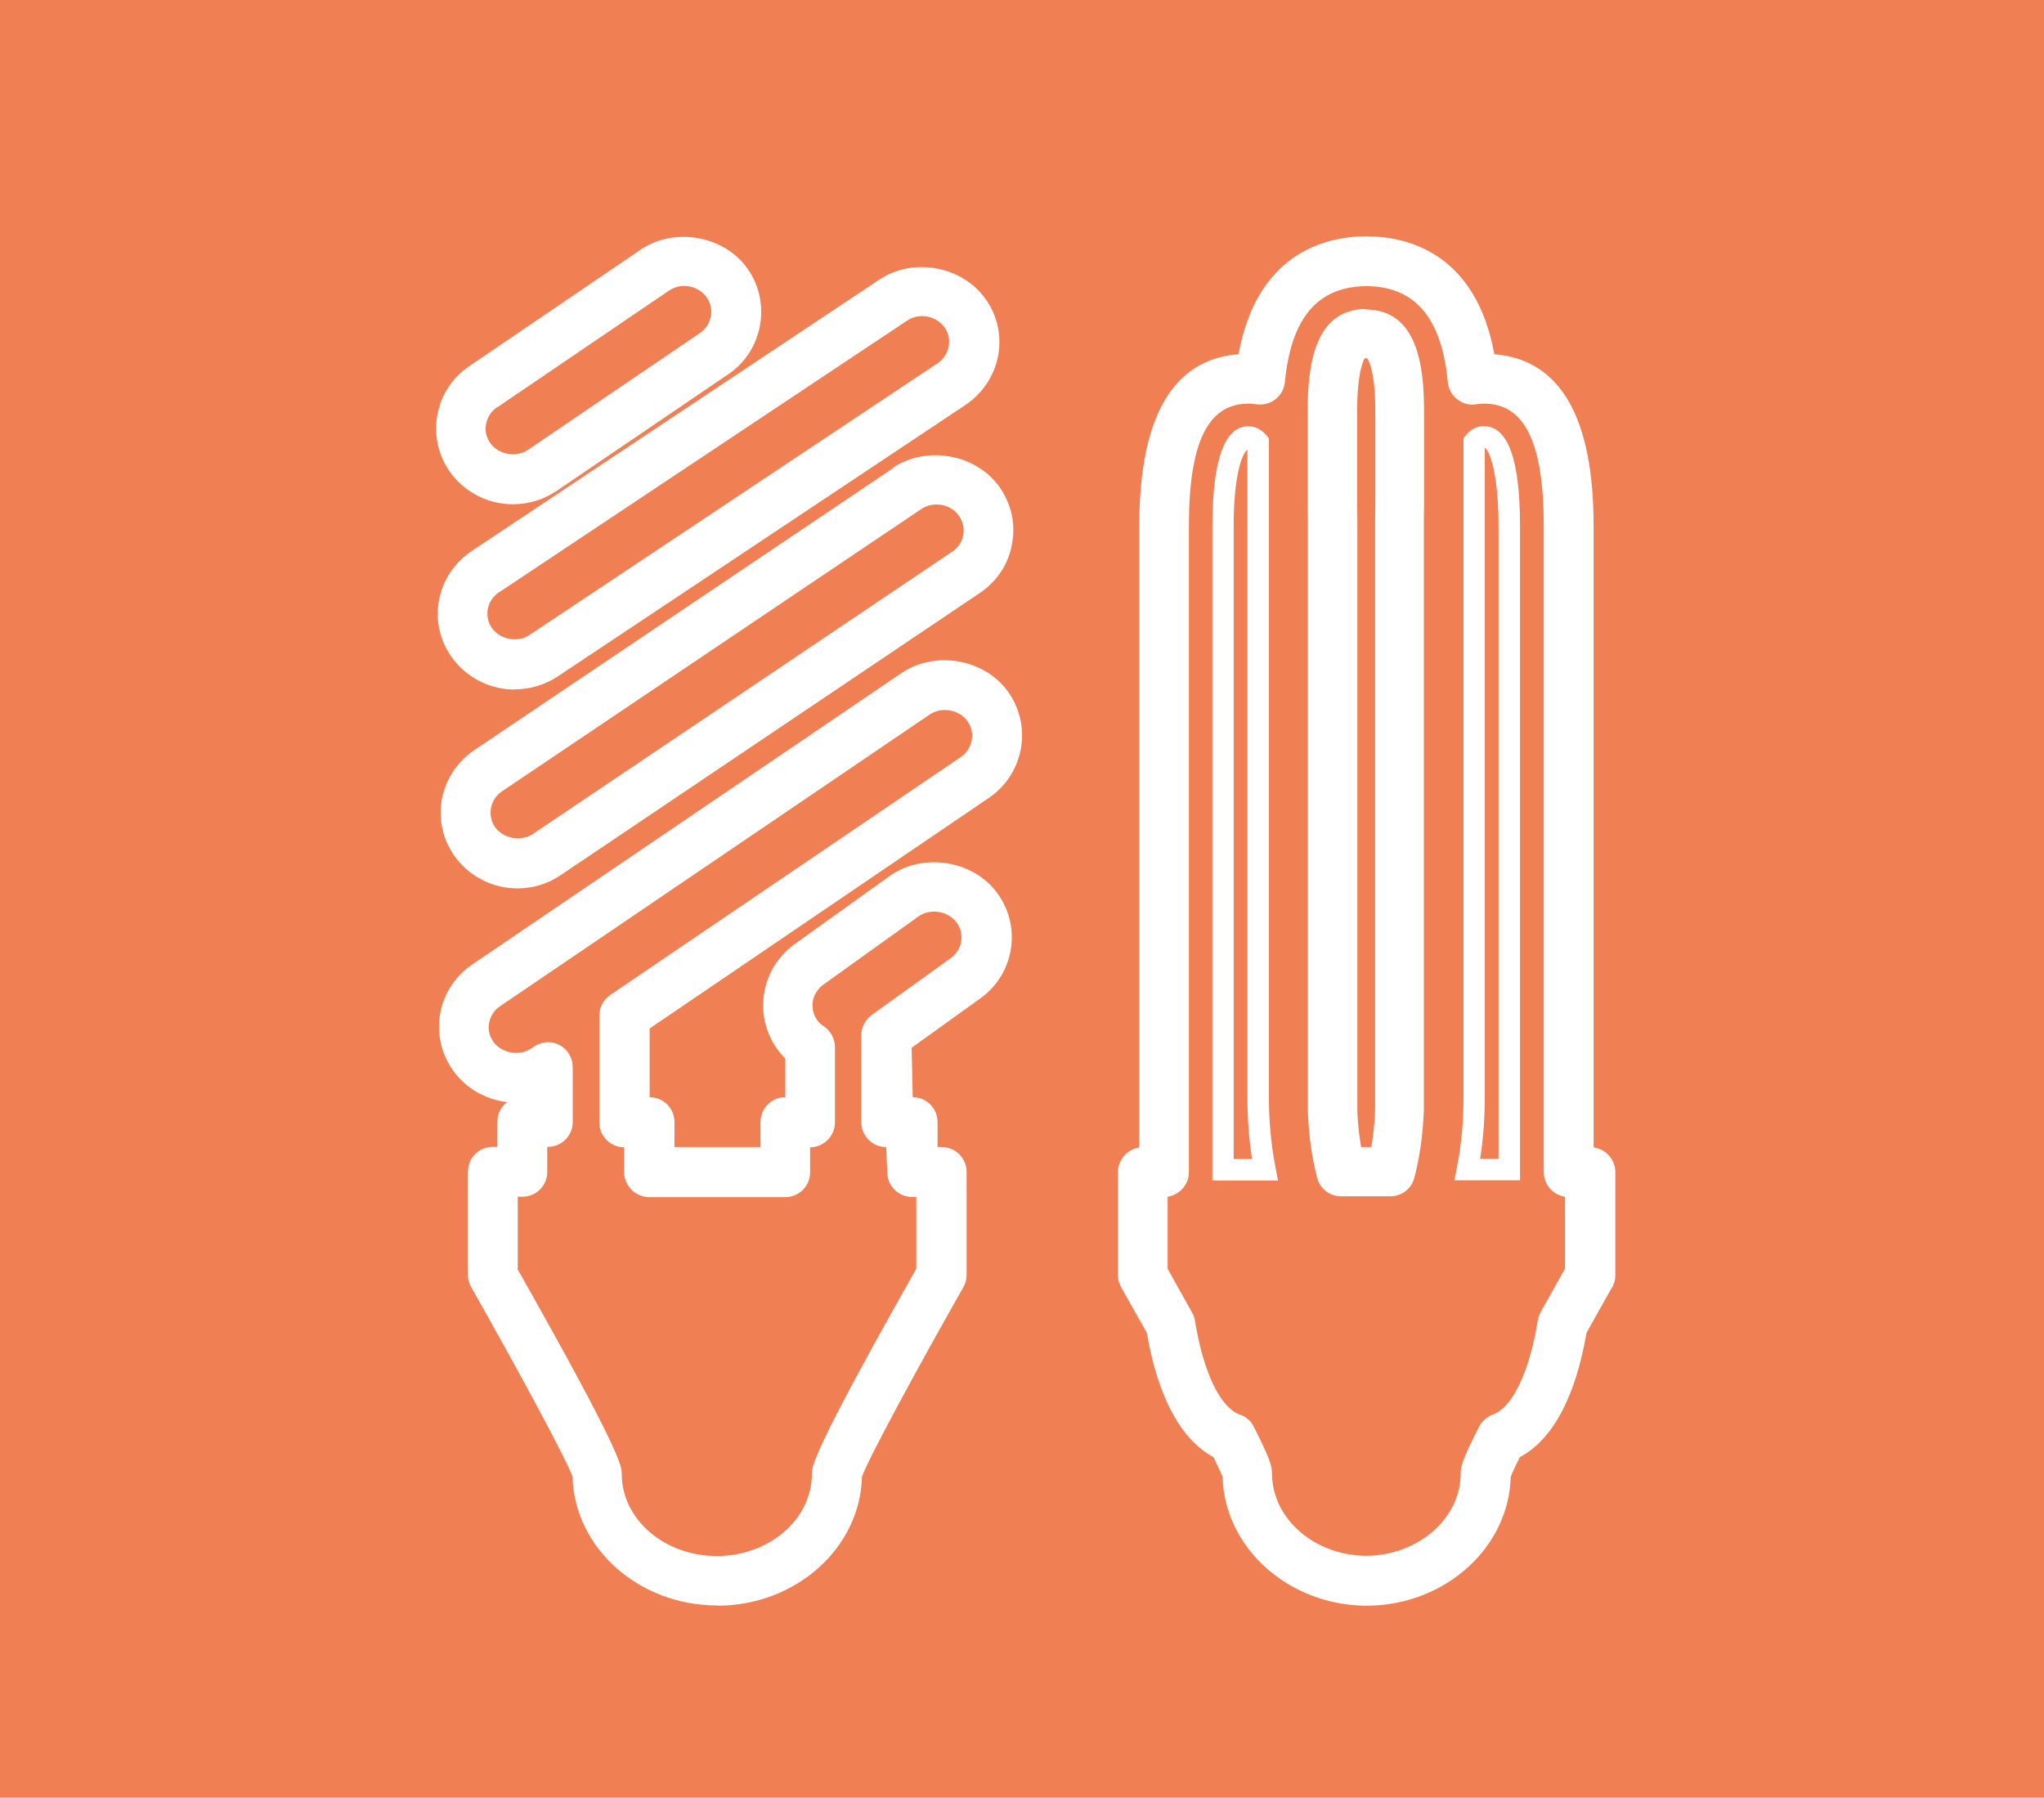
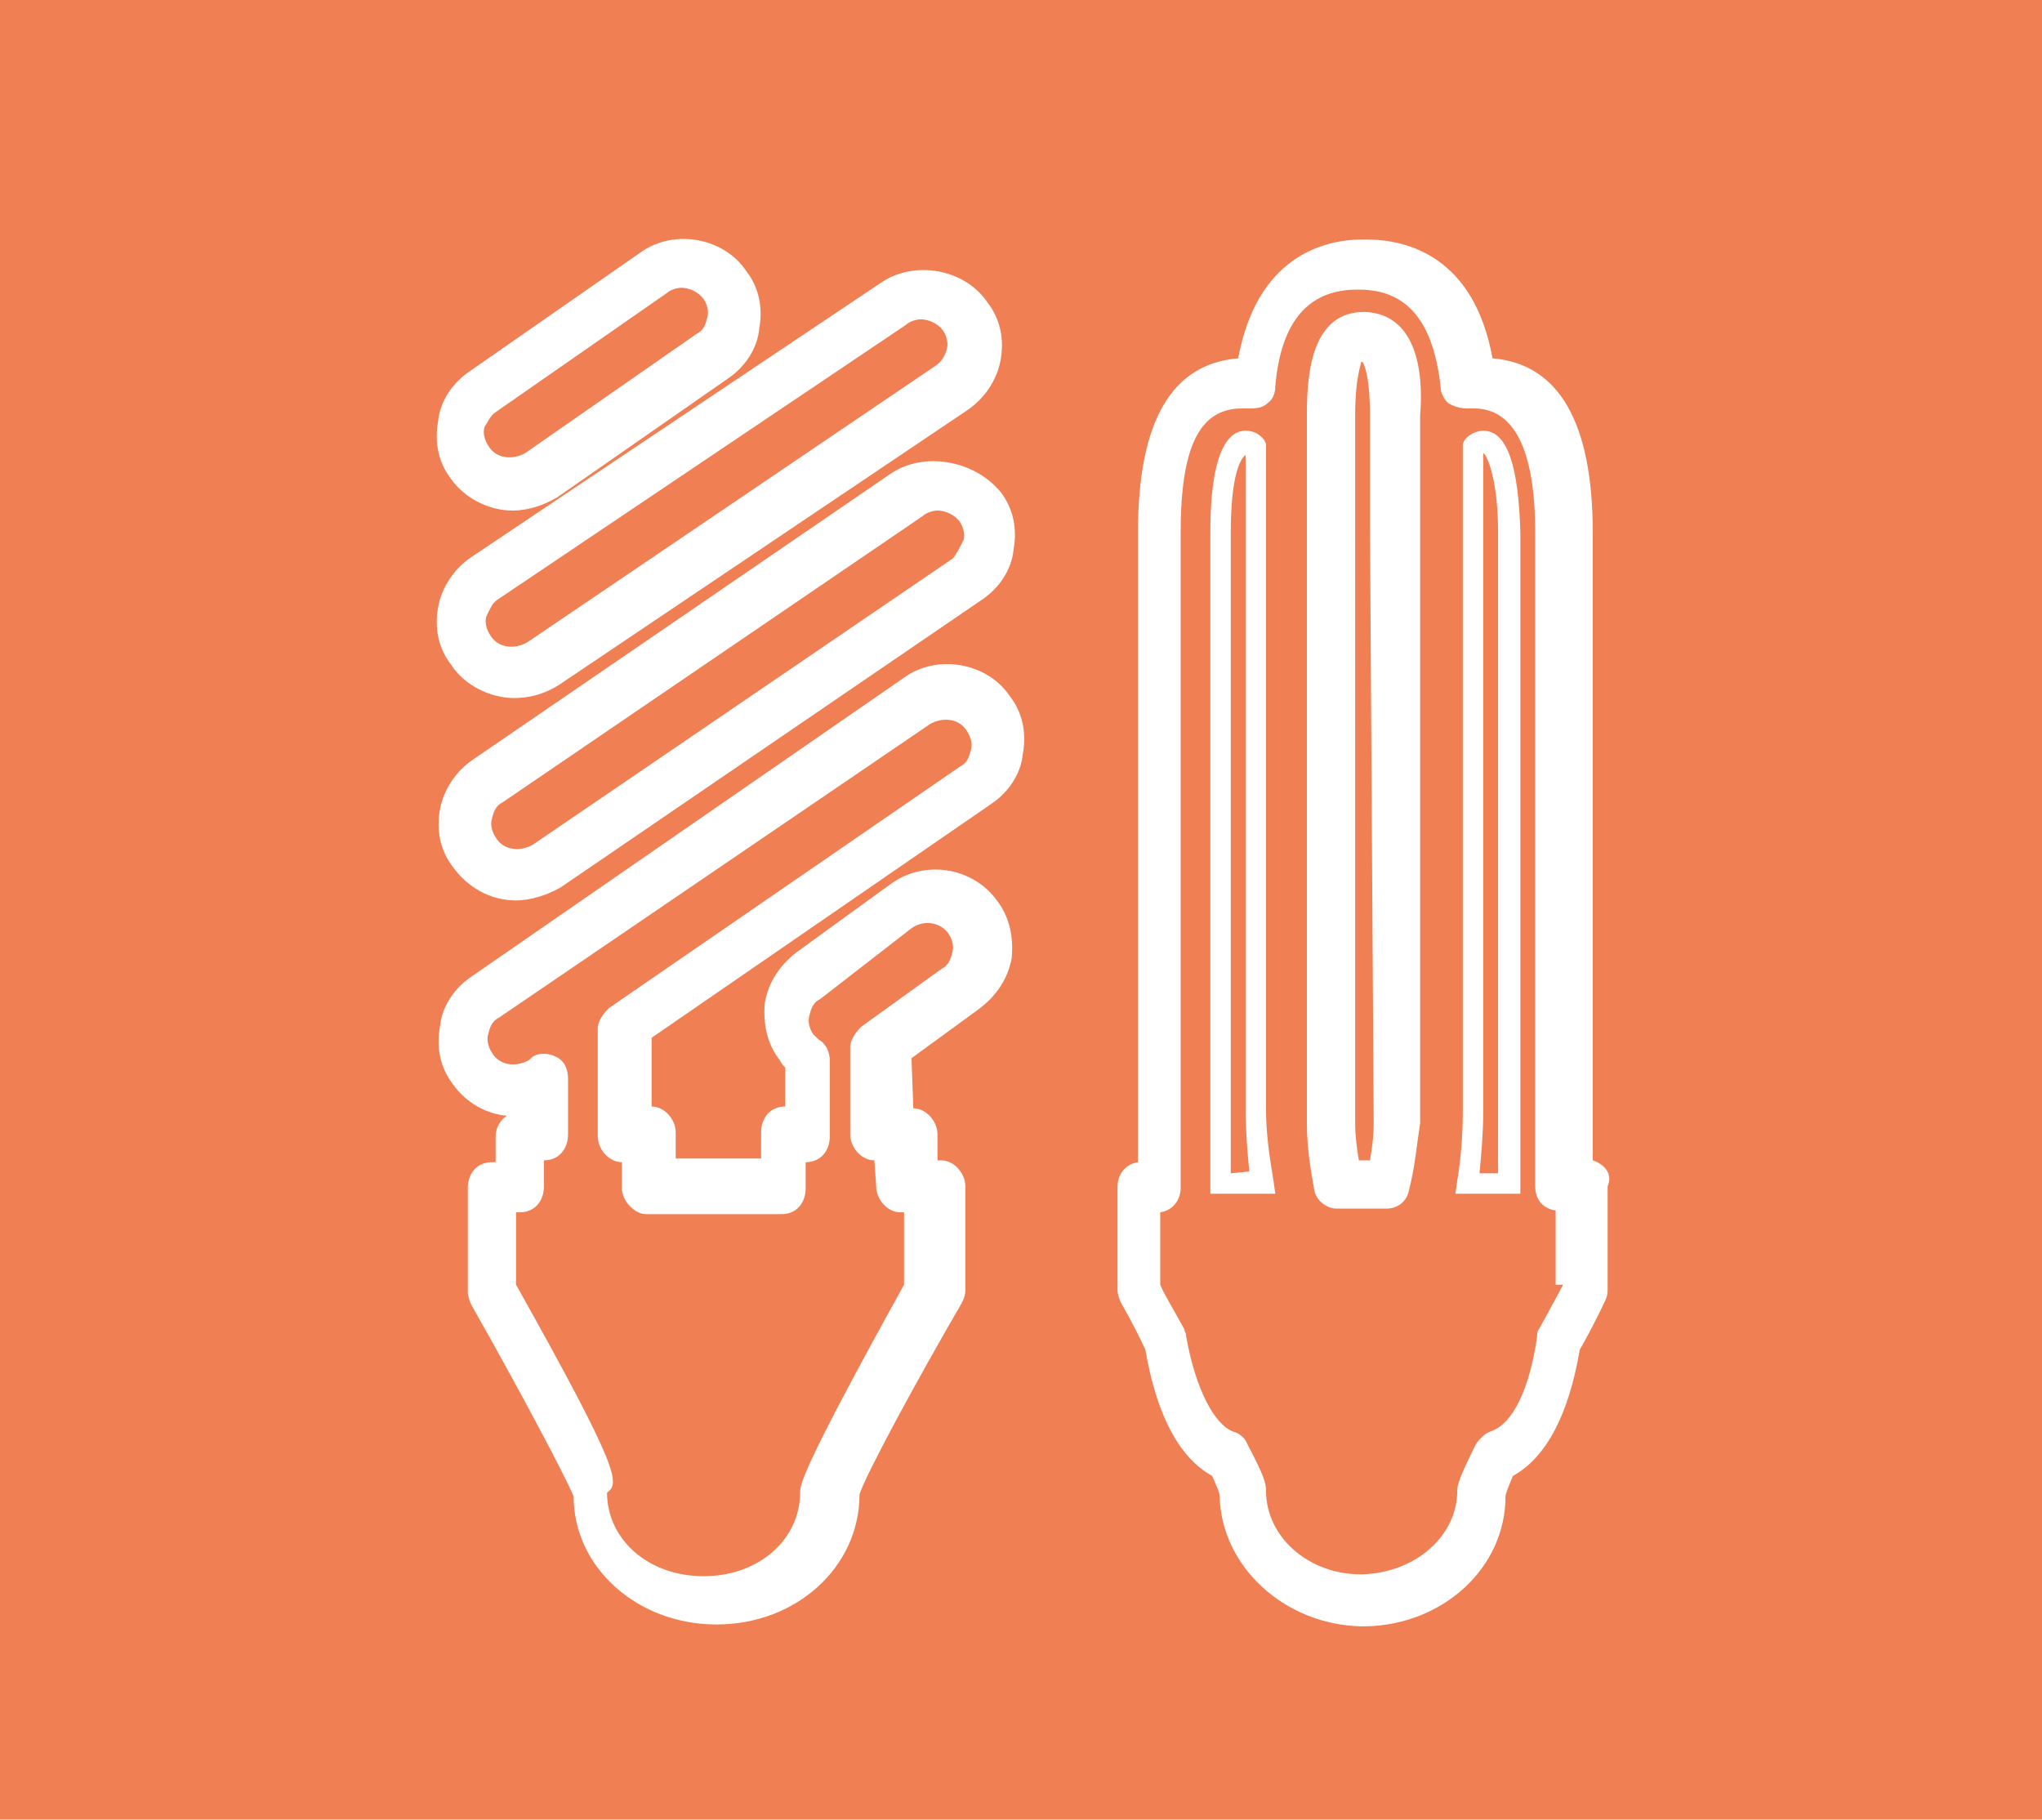
- <svg xmlns="http://www.w3.org/2000/svg" id="uuid-7203086d-c072-444a-9d9e-e0b3b93cf9aa" width="92.22" height="81.1" viewBox="0 0 92.22 81.1">
-   <defs>
-     <style>.uuid-c3157766-ea0b-4539-aba5-fcf448e8be78{fill:#f07f54;}.uuid-2c6045b8-4cf0-47c7-a80b-ece18f2e2f27{fill:#fff;}</style>
-   </defs>
+ <svg xmlns="http://www.w3.org/2000/svg" version="1.1" id="uuid-7203086d-c072-444a-9d9e-e0b3b93cf9aa" x="0px" y="0px" viewBox="0 0 110 98" style="enable-background:new 0 0 110 98;" xml:space="preserve">
+   <style type="text/css">
+ 	.st0{fill:#F07F54;}
+ 	.st1{fill:#FFFFFF;}
+ </style>
  <g id="uuid-90547e84-16ea-478d-937d-9fca52b03a9b">
-     <rect class="uuid-c3157766-ea0b-4539-aba5-fcf448e8be78" width="92.22" height="81.1" />
-     <path class="uuid-2c6045b8-4cf0-47c7-a80b-ece18f2e2f27" d="M40.31,21.11l-18.91,12.73c-.77,.52-1.29,1.31-1.46,2.21-.17,.9,.03,1.81,.56,2.56,.65,.92,1.71,1.47,2.85,1.47,.7,0,1.38-.21,1.95-.6l18.91-12.73c.77-.52,1.29-1.3,1.45-2.21,.17-.9-.03-1.81-.56-2.56-1.05-1.49-3.28-1.9-4.81-.88Zm2.65,3.78l-18.91,12.73c-.53,.36-1.34,.22-1.71-.3-.18-.25-.24-.56-.19-.86,.06-.31,.23-.58,.5-.76l18.91-12.73c.21-.14,.45-.21,.7-.21,.41,0,.79,.19,1.01,.52,.18,.25,.24,.56,.19,.86-.06,.31-.23,.57-.5,.75Zm-10.6,47.55c3.55,0,6.45-2.6,6.53-5.82,.3-.84,2.52-4.93,4.57-8.54,.1-.17,.15-.36,.15-.55v-4.66c0-.62-.5-1.12-1.12-1.12h-.19v-1.13c0-.62-.5-1.12-1.12-1.12l-.05-2.23,3.09-2.22c.76-.54,1.25-1.34,1.39-2.25,.14-.9-.09-1.81-.64-2.54-1.09-1.46-3.34-1.8-4.83-.74l-4.28,3.07c-.75,.54-1.25,1.34-1.39,2.25-.14,.9,.09,1.81,.64,2.55,.1,.13,.2,.25,.32,.36v1.75c-.62,0-1.12,.51-1.12,1.12v1.13h-3.88v-1.13c0-.62-.5-1.12-1.12-1.12v-3.1s15.3-10.4,15.3-10.4c.77-.52,1.28-1.31,1.45-2.22,.16-.9-.04-1.81-.57-2.56-1.05-1.49-3.29-1.89-4.81-.86l-19.37,13.15c-.77,.52-1.28,1.3-1.45,2.21-.16,.9,.04,1.81,.57,2.56,.57,.81,1.47,1.33,2.45,1.44-.27,.2-.44,.53-.44,.89v1.13h-.21c-.62,0-1.12,.5-1.12,1.12v4.66c0,.19,.05,.39,.15,.55,2.04,3.6,4.26,7.7,4.57,8.54,.08,3.22,2.98,5.82,6.53,5.82Zm-9-15.21v-3.24h.21c.62,0,1.12-.5,1.12-1.12v-1.13h.03c.62,0,1.12-.5,1.12-1.12v-2.48c0-.41-.23-.8-.59-.99-.37-.2-.81-.17-1.15,.06l-.13,.09c-.53,.36-1.34,.22-1.71-.3-.18-.25-.25-.56-.19-.86,.06-.31,.23-.57,.5-.75l19.37-13.15c.54-.37,1.34-.23,1.71,.3,.18,.25,.25,.56,.19,.86-.06,.31-.23,.58-.5,.76l-15.81,10.73c-.31,.21-.49,.56-.49,.93v4.82c0,.62,.5,1.12,1.12,1.12v1.13c.01,.62,.52,1.12,1.14,1.12h6.13c.62,0,1.12-.5,1.12-1.12v-1.13c.62,0,1.12-.51,1.12-1.12v-3.4c0-.37-.18-.71-.49-.93-.13-.09-.22-.17-.29-.26-.19-.25-.26-.55-.22-.86,.05-.31,.22-.58,.48-.77l4.28-3.07c.53-.38,1.33-.26,1.72,.26,.19,.25,.26,.55,.22,.85-.05,.31-.22,.58-.48,.77l-3.56,2.56c-.29,.21-.47,.55-.47,.91v3.93c0,.62,.5,1.12,1.12,1.12l.05,1.13c0,.62,.5,1.12,1.12,1.12h.19v3.24c-4.71,8.32-4.71,8.92-4.71,9.25,0,2.05-1.92,3.71-4.29,3.71s-4.29-1.66-4.29-3.71c0-.33,0-.93-4.71-9.25Zm-.14-26.13c.69,0,1.36-.2,1.94-.58l18.4-12.25c.77-.52,1.29-1.3,1.47-2.2,.17-.9-.02-1.81-.55-2.56-1.04-1.5-3.27-1.92-4.8-.9l-18.4,12.25c-.77,.52-1.3,1.3-1.47,2.2-.17,.9,.02,1.81,.55,2.56,.65,.93,1.72,1.49,2.86,1.49Zm-.7-4.38l18.4-12.25c.2-.14,.44-.21,.69-.21,.41,0,.79,.2,1.01,.52,.18,.25,.24,.56,.18,.86-.06,.31-.24,.57-.5,.75l-18.4,12.25c-.55,.37-1.35,.21-1.71-.31-.17-.25-.24-.56-.18-.86,.06-.31,.24-.57,.5-.75Zm.62-3.97c.71,0,1.39-.21,1.97-.6l7.74-5.26c.77-.52,1.28-1.31,1.44-2.22,.16-.9-.04-1.81-.57-2.56-1.05-1.48-3.3-1.88-4.81-.85l-7.74,5.26c-.77,.52-1.28,1.31-1.44,2.21-.16,.9,.04,1.81,.57,2.56,.65,.91,1.71,1.46,2.84,1.46Zm-.71-4.37l7.74-5.26c.21-.14,.45-.22,.7-.22,.4,0,.78,.19,1.01,.51,.18,.25,.25,.56,.19,.86-.06,.31-.23,.58-.5,.76l-7.74,5.26c-.54,.37-1.34,.22-1.71-.3-.18-.25-.25-.56-.19-.86,.06-.31,.23-.58,.5-.76Zm49.47,33.38V23.74c0-4.92-1.51-7.52-4.48-7.76-.83-4.55-3.89-5.3-5.72-5.32-.06,0-.11,0-.17,0-1.84,.04-4.83,.83-5.65,5.32-2.97,.23-4.48,2.84-4.48,7.76v28.03c-.54,.08-.96,.55-.96,1.11v4.66c0,.19,.05,.38,.15,.55,0,0,.49,.86,1.15,2.04,.5,2.9,1.54,4.82,3.01,5.61,.26,.54,.37,.78,.41,.89,.08,3.15,2.89,5.73,6.36,5.81,.04,0,.07,0,.11,0h.07s.07,0,.11,0c3.46-.08,6.27-2.66,6.35-5.81,.04-.11,.14-.35,.41-.89,1.48-.79,2.51-2.71,3.01-5.61,.66-1.18,1.14-2.04,1.15-2.04,.1-.17,.15-.36,.15-.55v-4.66c0-.56-.42-1.03-.96-1.11Zm-1.29,5.47c-.21,.37-.61,1.09-1.1,1.97-.06,.11-.11,.24-.13,.37-.38,2.34-1.14,3.93-2.03,4.25-.27,.1-.49,.3-.62,.55-.75,1.48-.83,1.78-.83,2.11,0,2.02-1.9,3.68-4.23,3.71h-.05c-2.33-.02-4.23-1.69-4.23-3.71,0-.32-.08-.64-.82-2.11-.13-.26-.35-.46-.63-.55-.89-.32-1.65-1.91-2.03-4.25-.02-.13-.06-.25-.13-.36-.49-.88-.9-1.6-1.1-1.97v-3.25c.54-.08,.96-.55,.96-1.11V23.74c0-3.77,.85-5.53,2.69-5.53,.13,0,.25,.02,.37,.03,.3,.04,.61-.04,.85-.23,.24-.19,.39-.47,.42-.77,.28-2.89,1.47-4.3,3.65-4.33,.02,0,.03,0,.05,0,2.18,.02,3.38,1.44,3.65,4.33,.03,.3,.18,.58,.42,.77,.24,.19,.54,.28,.85,.23,.12-.02,.24-.03,.37-.03,1.83,0,2.69,1.76,2.69,5.53v29.14c0,.57,.42,1.03,.96,1.11v3.25Zm-3.65-38.01c-.22,0-.53,.07-.82,.41l-.11,.14v29.75c0,1.07-.1,2.14-.3,3.16l-.11,.57h2.96V23.74c0-2.99-.54-4.51-1.62-4.51Zm.65,33.06h-.83c.14-.9,.21-1.83,.21-2.77V20.2c.21,.11,.62,1.15,.62,3.54v28.55Zm-5.98-38.34c-2.36,.01-2.63,2.63-2.63,4.59v4.34c.01,.33,.01,.63,.01,.86v26.45c.04,1.07,.18,2.07,.42,2.97,.13,.49,.57,.82,1.07,.82h2.24c.5,0,.94-.34,1.07-.83,.24-.9,.38-1.9,.43-3.01V23.74c0-.22,0-.52,.01-.89v-4.3c0-1.97-.27-4.58-2.64-4.59Zm.41,36.15c-.02,.58-.08,1.14-.17,1.66h-.46c-.09-.52-.15-1.06-.17-1.62V23.74c0-.24,0-.56-.01-.89v-4.3c0-1.93,.35-2.36,.32-2.37,.02,0,.12-.03,.12-.03,0,0,.38,.39,.38,2.4v4.26c-.01,.36-.01,.69-.01,.93v26.37Zm-4.79-.58V19.78l-.11-.14c-.29-.34-.61-.41-.82-.41-1.07,0-1.62,1.52-1.62,4.51v29.52h2.96l-.11-.58c-.2-1.01-.3-2.08-.3-3.16Zm-1.59,2.77V23.74c0-2.2,.35-3.26,.62-3.45v29.23c0,.94,.07,1.87,.21,2.77h-.83Z" />
+     <rect class="st0" width="110" height="98" />
+     <path class="st1" d="M48,25.5L25.5,40.9c-0.9,0.6-1.6,1.6-1.8,2.7c-0.2,1.1,0,2.2,0.7,3.1c0.8,1.1,2,1.8,3.4,1.8   c0.8,0,1.7-0.3,2.4-0.7l22.7-15.5c0.9-0.6,1.6-1.6,1.7-2.7c0.2-1.1,0-2.2-0.7-3.1C52.5,24.8,49.8,24.3,48,25.5L48,25.5z M51.3,30.1   L28.7,45.5c-0.7,0.4-1.6,0.3-2-0.4c-0.2-0.3-0.3-0.7-0.2-1c0.1-0.4,0.2-0.7,0.6-0.9l22.6-15.4c0.2-0.2,0.6-0.3,0.8-0.3   c0.4,0,0.9,0.2,1.2,0.6c0.2,0.3,0.3,0.7,0.2,1C51.7,29.5,51.5,29.9,51.3,30.1z M38.6,87.5c4.3,0,7.7-3.1,7.7-7c0.3-1,3-6,5.5-10.3   c0.1-0.2,0.2-0.4,0.2-0.7v-5.6c0-0.7-0.6-1.4-1.3-1.4h-0.2v-1.4c0-0.7-0.6-1.4-1.3-1.4L49.1,57l3.7-2.7c0.9-0.7,1.5-1.6,1.7-2.7   c0.1-1.1-0.1-2.2-0.8-3.1c-1.3-1.8-3.9-2.2-5.7-0.9l-5.1,3.7C42,52,41.4,52.9,41.2,54c-0.1,1.1,0.1,2.2,0.8,3.1   c0.1,0.2,0.2,0.3,0.3,0.4v2.1c-0.8,0-1.3,0.6-1.3,1.4v1.4h-4.6V61c0-0.7-0.6-1.4-1.3-1.4v-3.7l18.3-12.6c0.9-0.6,1.6-1.6,1.7-2.7   c0.2-1.1,0-2.2-0.7-3.1c-1.2-1.8-3.9-2.3-5.7-1L25.4,52.6c-0.9,0.6-1.6,1.6-1.7,2.7c-0.2,1.1,0,2.2,0.7,3.1c0.7,1,1.8,1.6,2.9,1.7   c-0.3,0.2-0.6,0.6-0.6,1.1v1.4h-0.2c-0.8,0-1.3,0.6-1.3,1.4v5.6c0,0.2,0.1,0.5,0.2,0.7c2.5,4.4,5.1,9.3,5.5,10.3   C30.9,84.4,34.3,87.5,38.6,87.5L38.6,87.5z M27.8,69.2v-3.9h0.2c0.8,0,1.3-0.6,1.3-1.4v-1.4l0,0c0.8,0,1.3-0.6,1.3-1.4v-3   c0-0.5-0.2-1-0.7-1.2c-0.4-0.2-1-0.2-1.3,0.1l-0.1,0.1c-0.7,0.4-1.6,0.3-2-0.4c-0.2-0.3-0.3-0.7-0.2-1c0.1-0.4,0.2-0.7,0.6-0.9   L50.1,39c0.7-0.4,1.6-0.3,2,0.4c0.2,0.3,0.3,0.7,0.2,1c-0.1,0.4-0.2,0.7-0.6,0.9l-18.9,13c-0.3,0.3-0.6,0.7-0.6,1.1v5.8   c0,0.7,0.6,1.4,1.3,1.4V64c0,0.7,0.7,1.4,1.3,1.4h7.3c0.8,0,1.3-0.6,1.3-1.4v-1.4c0.8,0,1.3-0.6,1.3-1.4v-4.1   c0-0.4-0.2-0.9-0.6-1.1c-0.1-0.1-0.2-0.2-0.3-0.3c-0.2-0.3-0.3-0.7-0.2-1c0.1-0.4,0.2-0.7,0.6-0.9l4.9-3.8c0.7-0.5,1.6-0.3,2,0.3   c0.2,0.3,0.3,0.7,0.2,1c-0.1,0.4-0.2,0.7-0.6,0.9l-4.3,3.1c-0.3,0.3-0.6,0.7-0.6,1.1v4.7c0,0.7,0.6,1.4,1.3,1.4l0.1,1.4   c0,0.7,0.6,1.4,1.3,1.4h0.2v3.9c-5.6,10.1-5.6,10.8-5.6,11.2c0,2.5-2.2,4.5-5.2,4.5s-5.2-2-5.2-4.5C33.4,79.9,33.4,79.2,27.8,69.2   L27.8,69.2z M27.7,37.6c0.8,0,1.6-0.2,2.4-0.7l22-14.8c0.9-0.6,1.6-1.6,1.8-2.7c0.2-1.1,0-2.2-0.7-3.1c-1.2-1.8-3.9-2.3-5.7-1.1   L25.4,30c-0.9,0.6-1.6,1.6-1.8,2.7c-0.2,1.1,0,2.2,0.7,3.1C25,36.9,26.4,37.6,27.7,37.6L27.7,37.6z M26.8,32.3l22-14.8   c0.2-0.2,0.6-0.3,0.8-0.3c0.4,0,0.9,0.2,1.2,0.6c0.2,0.3,0.3,0.7,0.2,1c-0.1,0.4-0.3,0.7-0.6,0.9l-22,14.9c-0.7,0.4-1.6,0.3-2-0.4   c-0.2-0.3-0.3-0.7-0.2-1C26.4,32.8,26.5,32.5,26.8,32.3L26.8,32.3z M27.6,27.5c0.9,0,1.7-0.3,2.4-0.7l9.2-6.4   c0.9-0.6,1.6-1.6,1.7-2.7c0.2-1.1,0-2.2-0.7-3.1c-1.2-1.8-3.9-2.3-5.7-1L25.3,20c-0.9,0.6-1.6,1.6-1.7,2.7c-0.2,1.1,0,2.2,0.7,3.1   C25,26.8,26.3,27.5,27.6,27.5z M26.7,22.2l9.2-6.4c0.2-0.2,0.6-0.3,0.8-0.3c0.4,0,0.9,0.2,1.2,0.6c0.2,0.3,0.3,0.7,0.2,1   c-0.1,0.4-0.2,0.7-0.6,0.9l-9.2,6.4c-0.7,0.4-1.6,0.3-2-0.4c-0.2-0.3-0.3-0.7-0.2-1C26.3,22.7,26.4,22.4,26.7,22.2L26.7,22.2z    M85.8,62.5V28.7c0-5.9-1.8-9.1-5.4-9.4c-1-5.5-4.6-6.4-6.8-6.4c-0.1,0-0.1,0-0.2,0c-2.2,0-5.7,1-6.7,6.4c-3.6,0.3-5.4,3.4-5.4,9.4   v33.9c-0.7,0.1-1.1,0.7-1.1,1.3v5.6c0,0.2,0.1,0.5,0.2,0.7c0,0,0.6,1,1.3,2.5c0.6,3.5,1.8,5.8,3.6,6.8c0.3,0.7,0.4,0.9,0.4,1.1   c0.1,3.8,3.5,6.9,7.6,7h0.1h0.1h0.1c4.2-0.1,7.5-3.2,7.5-7c0-0.1,0.1-0.4,0.4-1.1c1.8-1,3-3.3,3.6-6.8c0.8-1.4,1.3-2.5,1.3-2.5   c0.1-0.2,0.2-0.4,0.2-0.7v-5.6C86.9,63.2,86.4,62.7,85.8,62.5L85.8,62.5z M84.2,69.2c-0.2,0.4-0.7,1.3-1.3,2.4   c-0.1,0.1-0.1,0.3-0.1,0.4c-0.4,2.8-1.3,4.7-2.5,5.1c-0.3,0.1-0.6,0.4-0.8,0.7c-0.9,1.8-1,2.2-1,2.5c0,2.4-2.2,4.4-5.1,4.5h-0.1   c-2.8,0-5.1-2-5.1-4.5c0-0.4-0.1-0.8-1-2.5c-0.1-0.3-0.4-0.6-0.8-0.7c-1-0.4-2-2.3-2.5-5.1c0-0.2-0.1-0.3-0.1-0.4   c-0.6-1.1-1.1-1.9-1.3-2.4v-3.9c0.7-0.1,1.1-0.7,1.1-1.3V28.7c0-4.6,1-6.7,3.3-6.7c0.1,0,0.3,0,0.4,0c0.3,0,0.7,0,1-0.3   c0.3-0.2,0.4-0.6,0.4-0.9c0.3-3.5,1.8-5.2,4.4-5.2c0,0,0,0,0.1,0c2.6,0,4,1.7,4.4,5.2c0,0.4,0.2,0.7,0.4,0.9c0.3,0.2,0.7,0.3,1,0.3   c0.1,0,0.3,0,0.4,0c2.1,0,3.3,2.1,3.3,6.7v35.2c0,0.7,0.4,1.2,1.1,1.3v4H84.2z M79.9,23.2c-0.2,0-0.7,0.1-1,0.5l-0.1,0.2v35.9   c0,1.3-0.1,2.6-0.3,3.8l-0.1,0.7h3.5V28.7C81.8,25.1,81.2,23.2,79.9,23.2L79.9,23.2z M80.6,63.2h-0.9c0.1-1.1,0.2-2.2,0.2-3.3V24.4   c0.2,0.1,0.8,1.4,0.8,4.3v34.5H80.6z M73.5,16.8c-2.8,0-3.1,3.2-3.1,5.5v5.2c0,0.4,0,0.8,0,1v32c0,1.3,0.2,2.5,0.4,3.6   c0.1,0.6,0.7,1,1.2,1h2.7c0.6,0,1.1-0.4,1.2-1c0.3-1.1,0.4-2.3,0.6-3.6V28.7c0-0.3,0-0.6,0-1.1v-5.2C76.7,20,76.3,16.9,73.5,16.8   L73.5,16.8z M74,60.5c0,0.7-0.1,1.4-0.2,2h-0.6c-0.1-0.6-0.2-1.3-0.2-2V28.7c0-0.3,0-0.7,0-1.1v-5.2c0-2.3,0.4-2.9,0.3-2.9h0.1   c0,0,0.4,0.5,0.4,2.9v5.1c0,0.4,0,0.8,0,1.1L74,60.5L74,60.5z M68.2,59.8V23.9l-0.1-0.2c-0.3-0.4-0.7-0.5-1-0.5   c-1.2,0-1.9,1.8-1.9,5.4v35.7h3.5l-0.1-0.7C68.4,62.4,68.2,61.1,68.2,59.8L68.2,59.8z M66.3,63.2V28.7c0-2.7,0.4-3.9,0.8-4.2v35.3   c0,1.1,0.1,2.3,0.2,3.3L66.3,63.2L66.3,63.2z" />
  </g>
</svg>
